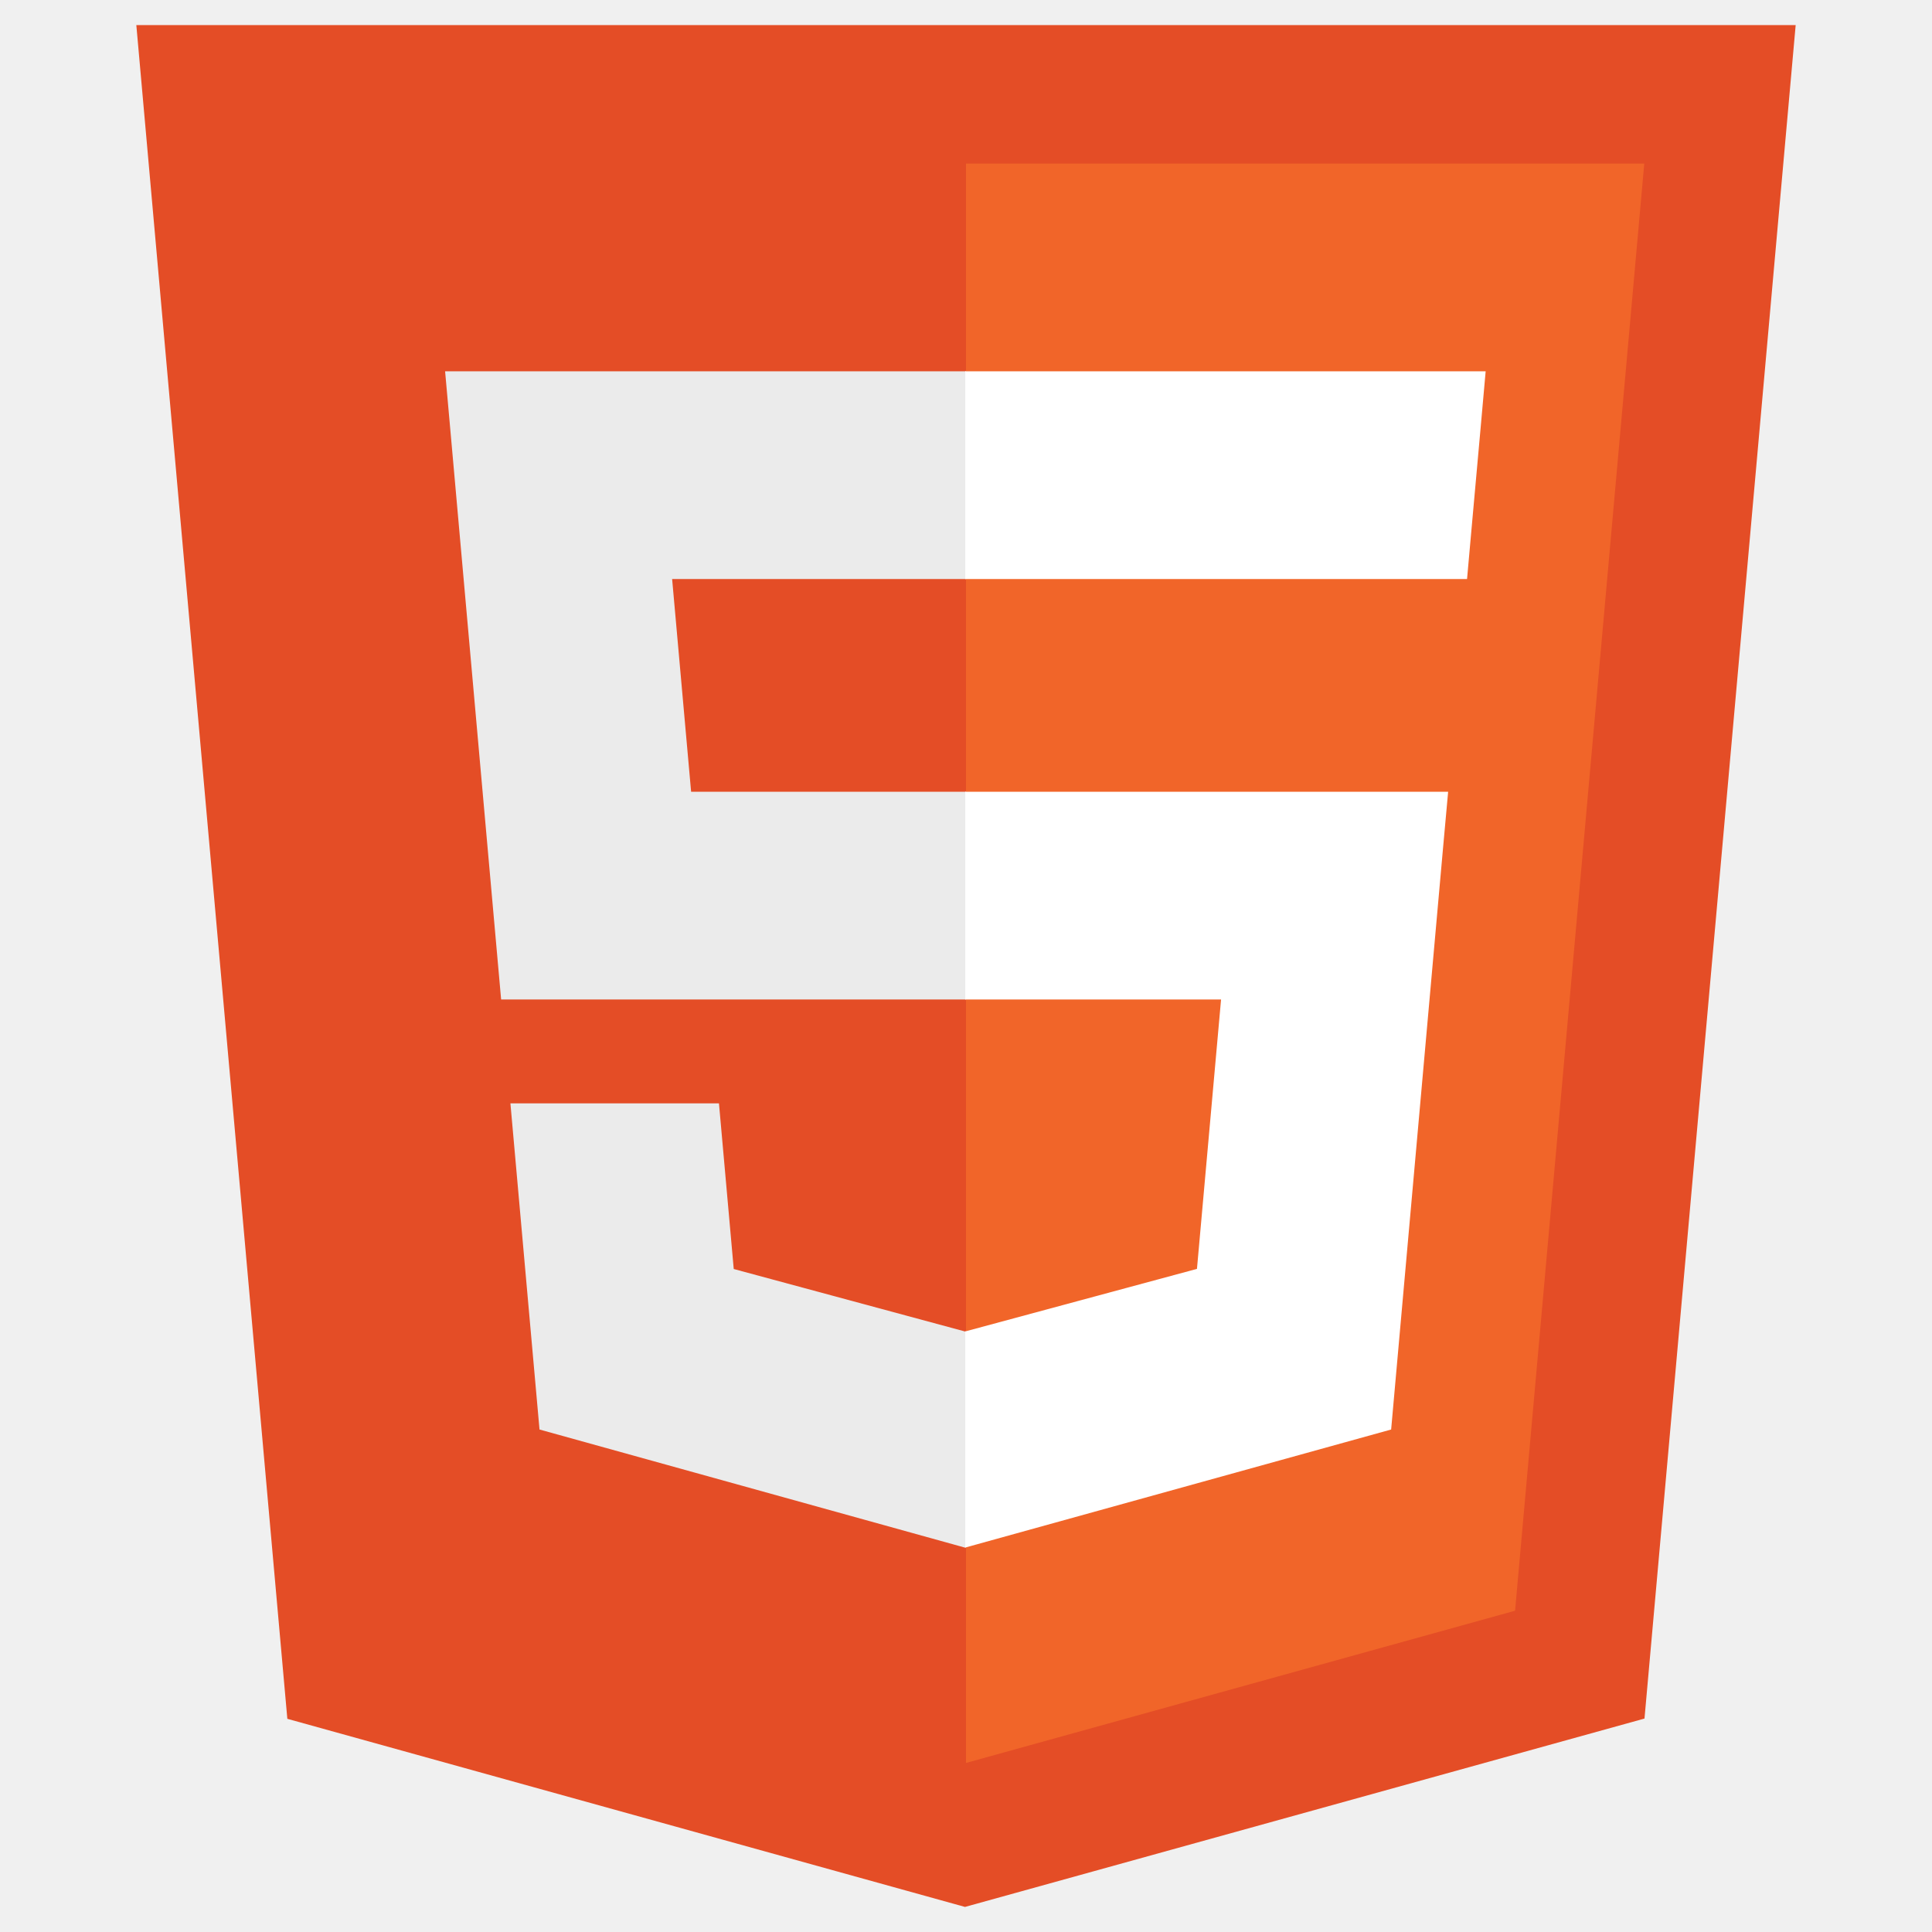
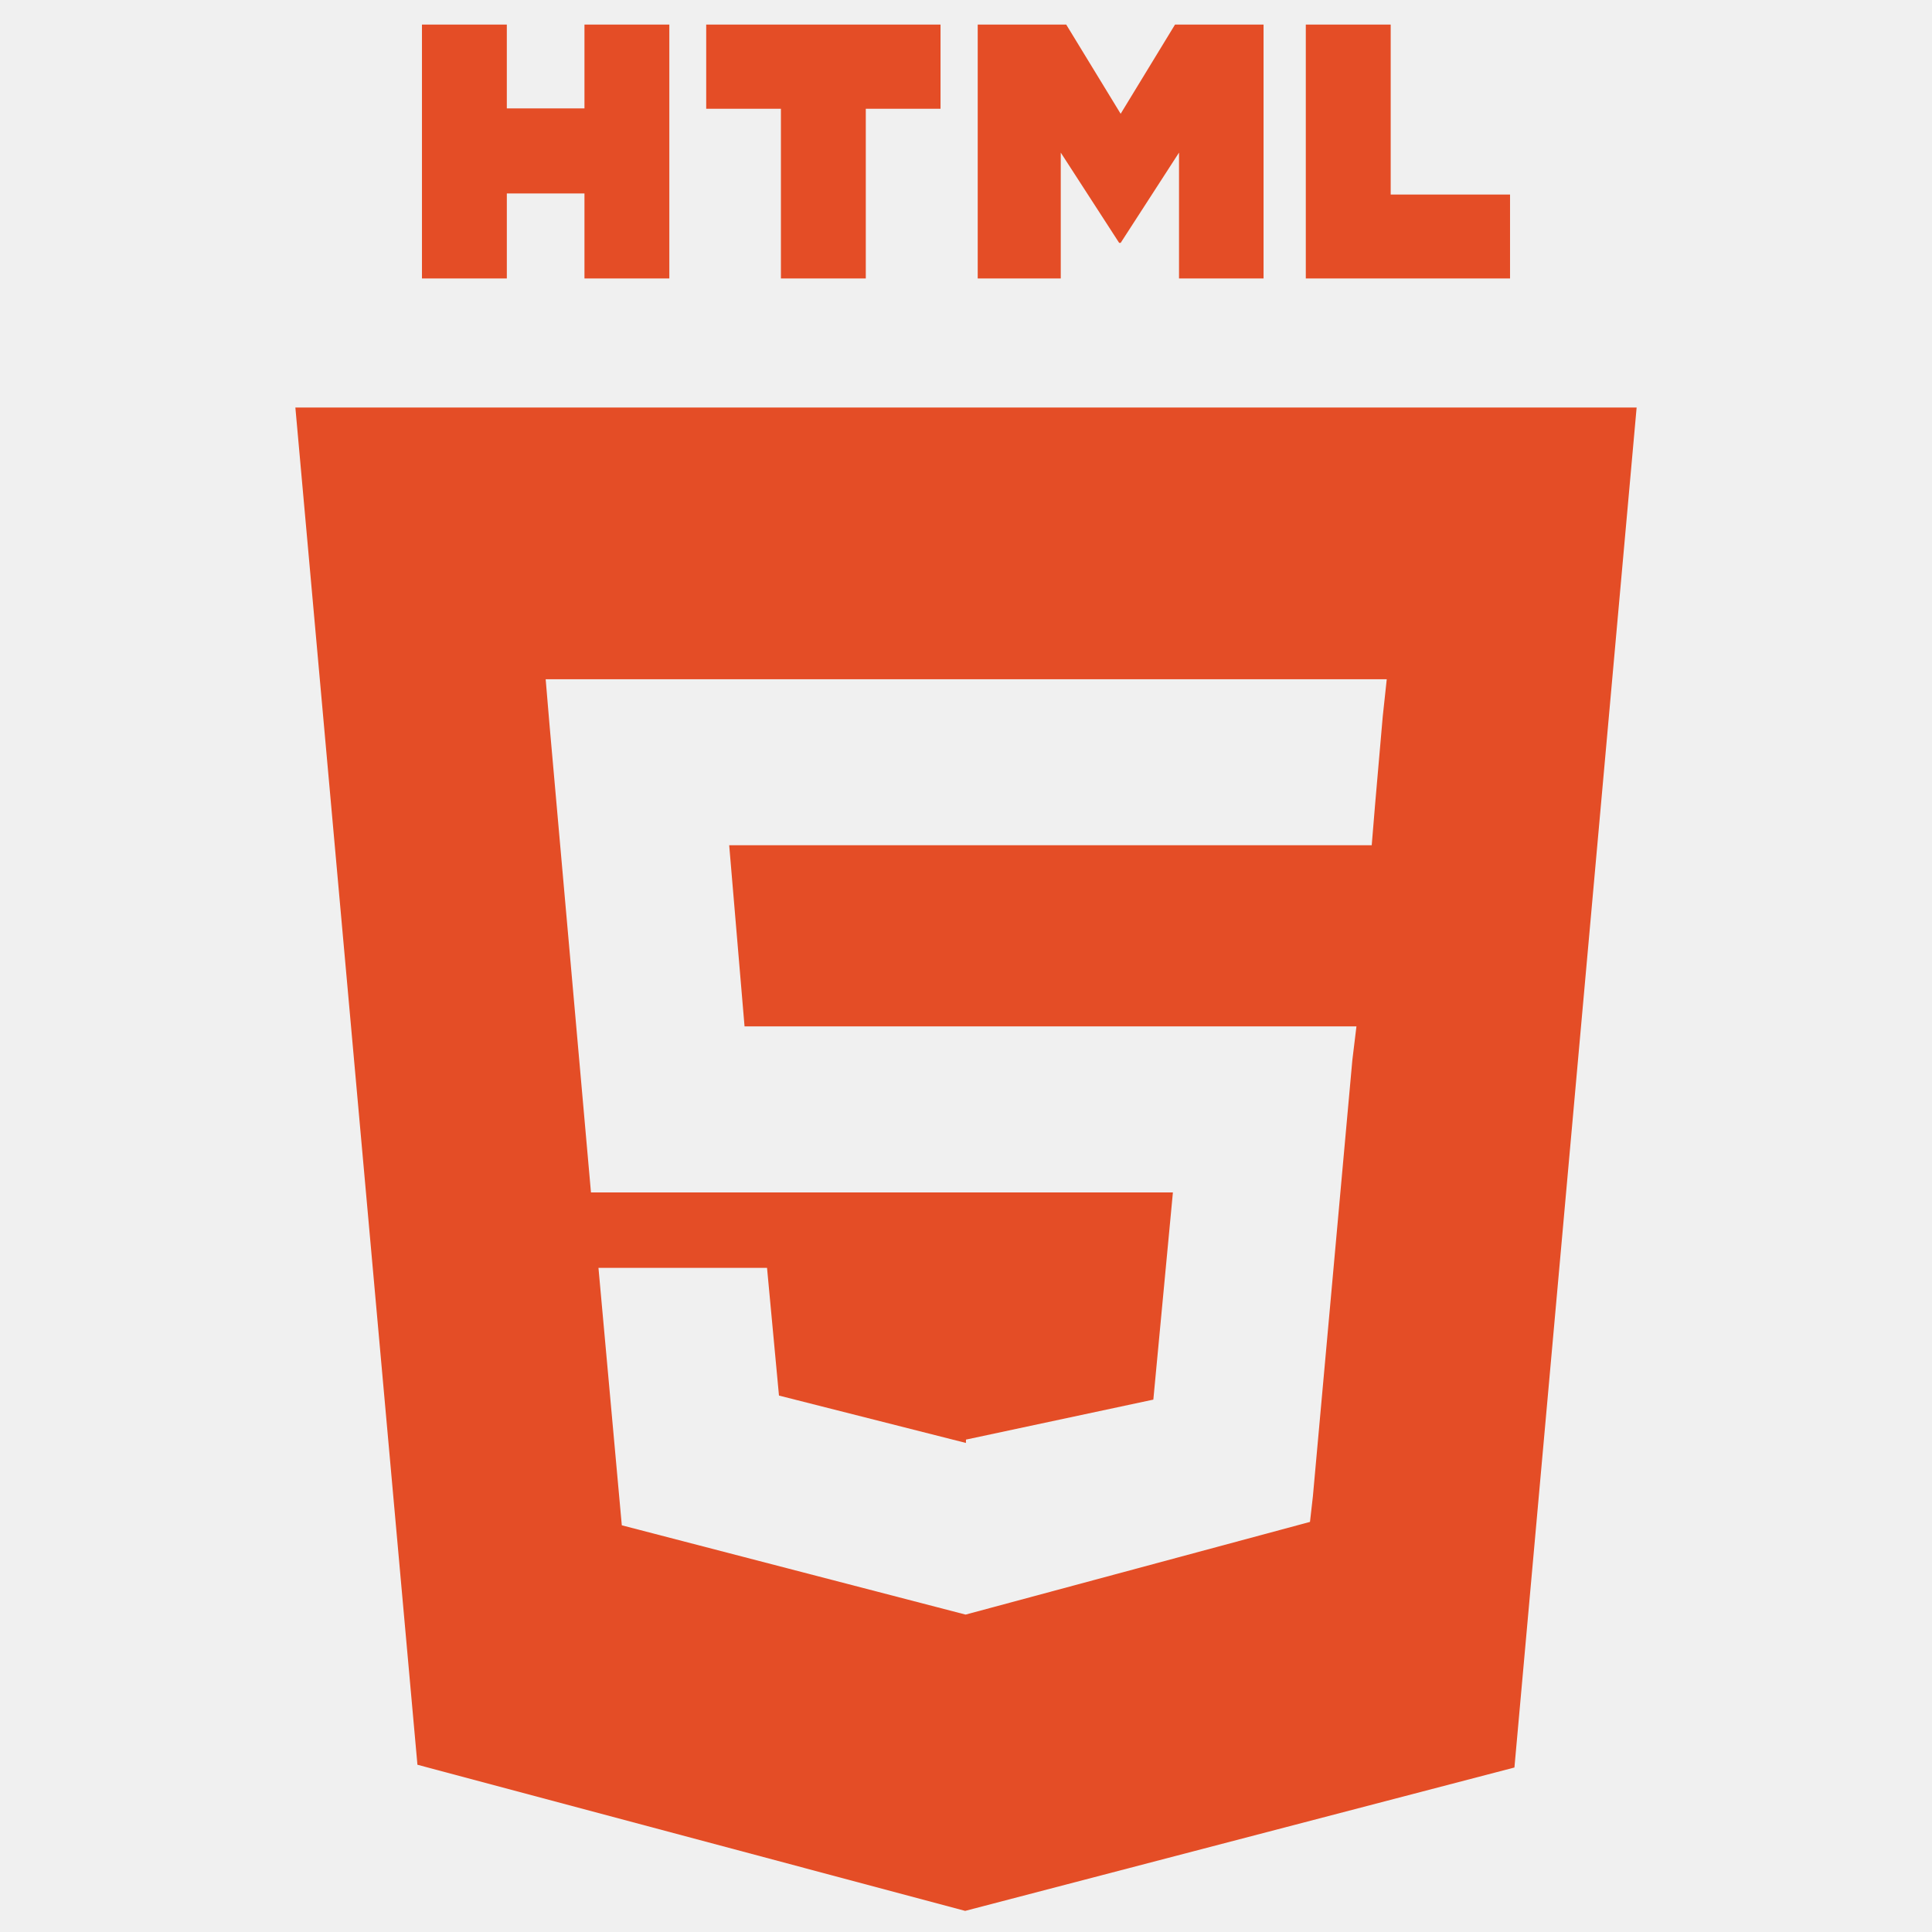
<svg xmlns="http://www.w3.org/2000/svg" viewBox="0 0 128 128">
-   <path fill="#E44D26" d="M19.037 113.876l-10.005-112.215h109.936l-10.016 112.198-45.019 12.48z" />
-   <path fill="#F16529" d="M64 116.8l36.378-10.086 8.559-95.878h-44.937z" />
-   <path fill="#EBEBEB" d="M64 52.455h-18.212l-1.258-14.094h19.47v-13.762h-34.511l.33 3.692 3.382 37.927h30.799zM64 88.198l-.061.017-15.327-4.14-.979-10.975h-13.817l1.928 21.609 28.193 7.826.063-.017z" />
-   <path fill="#fff" d="M63.952 52.455v13.763h16.947l-1.597 17.849-15.35 4.143v14.319l28.215-7.82.207-2.325 3.234-36.233.335-3.696h-3.708zM63.952 24.599v13.762h33.244l.276-3.092.628-6.978.329-3.692z" />
+   <path fill="#E44D26" d="M19.569 27l8.087 89.919 36.289 9.682 36.39-9.499 8.096-90.102h-88.862zm72.041 20.471l-.507 5.834-.223 2.695h-42.569l1.017 12h40.54l-.271 2.231-2.615 28.909-.192 1.69-22.79 6.134v-.005l-.027.012-22.777-5.916-1.546-17.055h11.168l.791 8.46 12.385 3.139.006-.234v.012l12.412-2.649 1.296-13.728h-38.555l-2.734-30.836-.267-3.164h55.724l-.266 2.471zM27.956 1.627h5.622v5.556h5.144v-5.556h5.623v16.822h-5.623v-5.633h-5.143v5.633h-5.623v-16.822zM51.738 7.206h-4.95v-5.579h15.525v5.579h-4.952v11.243h-5.623v-11.243zM64.777 1.627h5.862l3.607 5.911 3.603-5.911h5.865v16.822h-5.601v-8.338l-3.867 5.981h-.098l-3.87-5.981v8.338h-5.502v-16.822zM86.513 1.627h5.624v11.262h7.907v5.561h-13.531v-16.823z" />
</svg>
